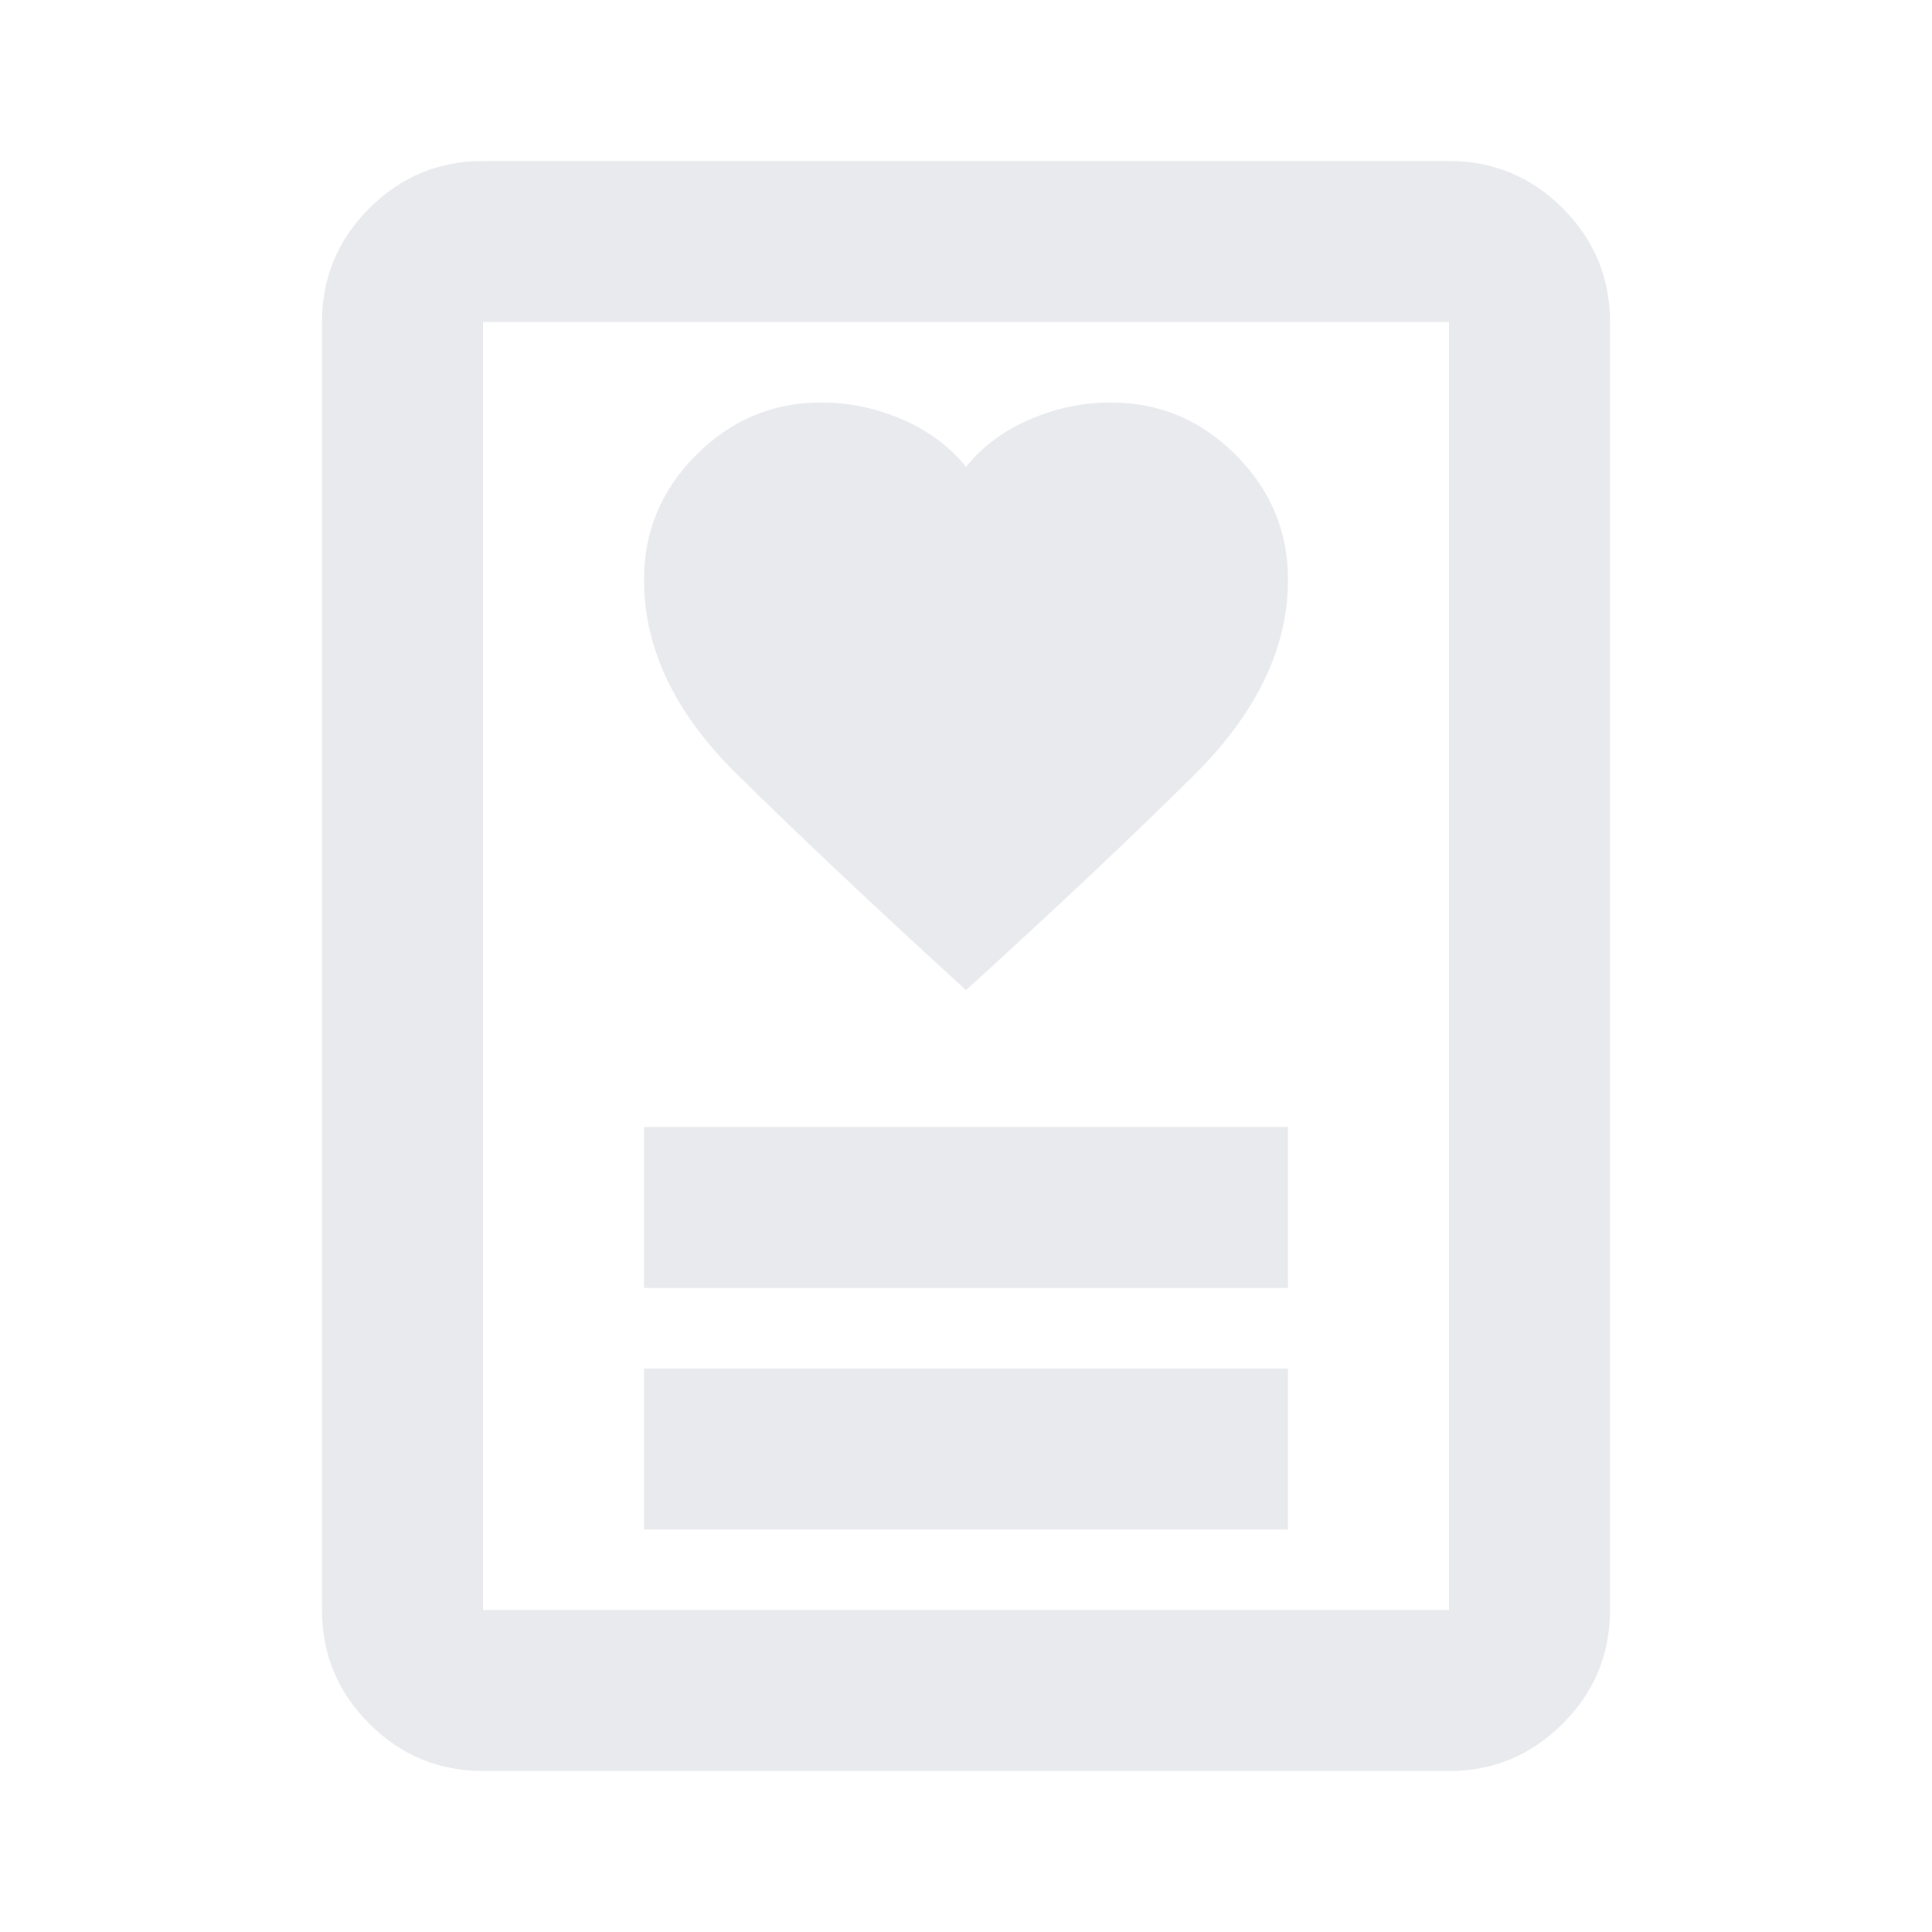
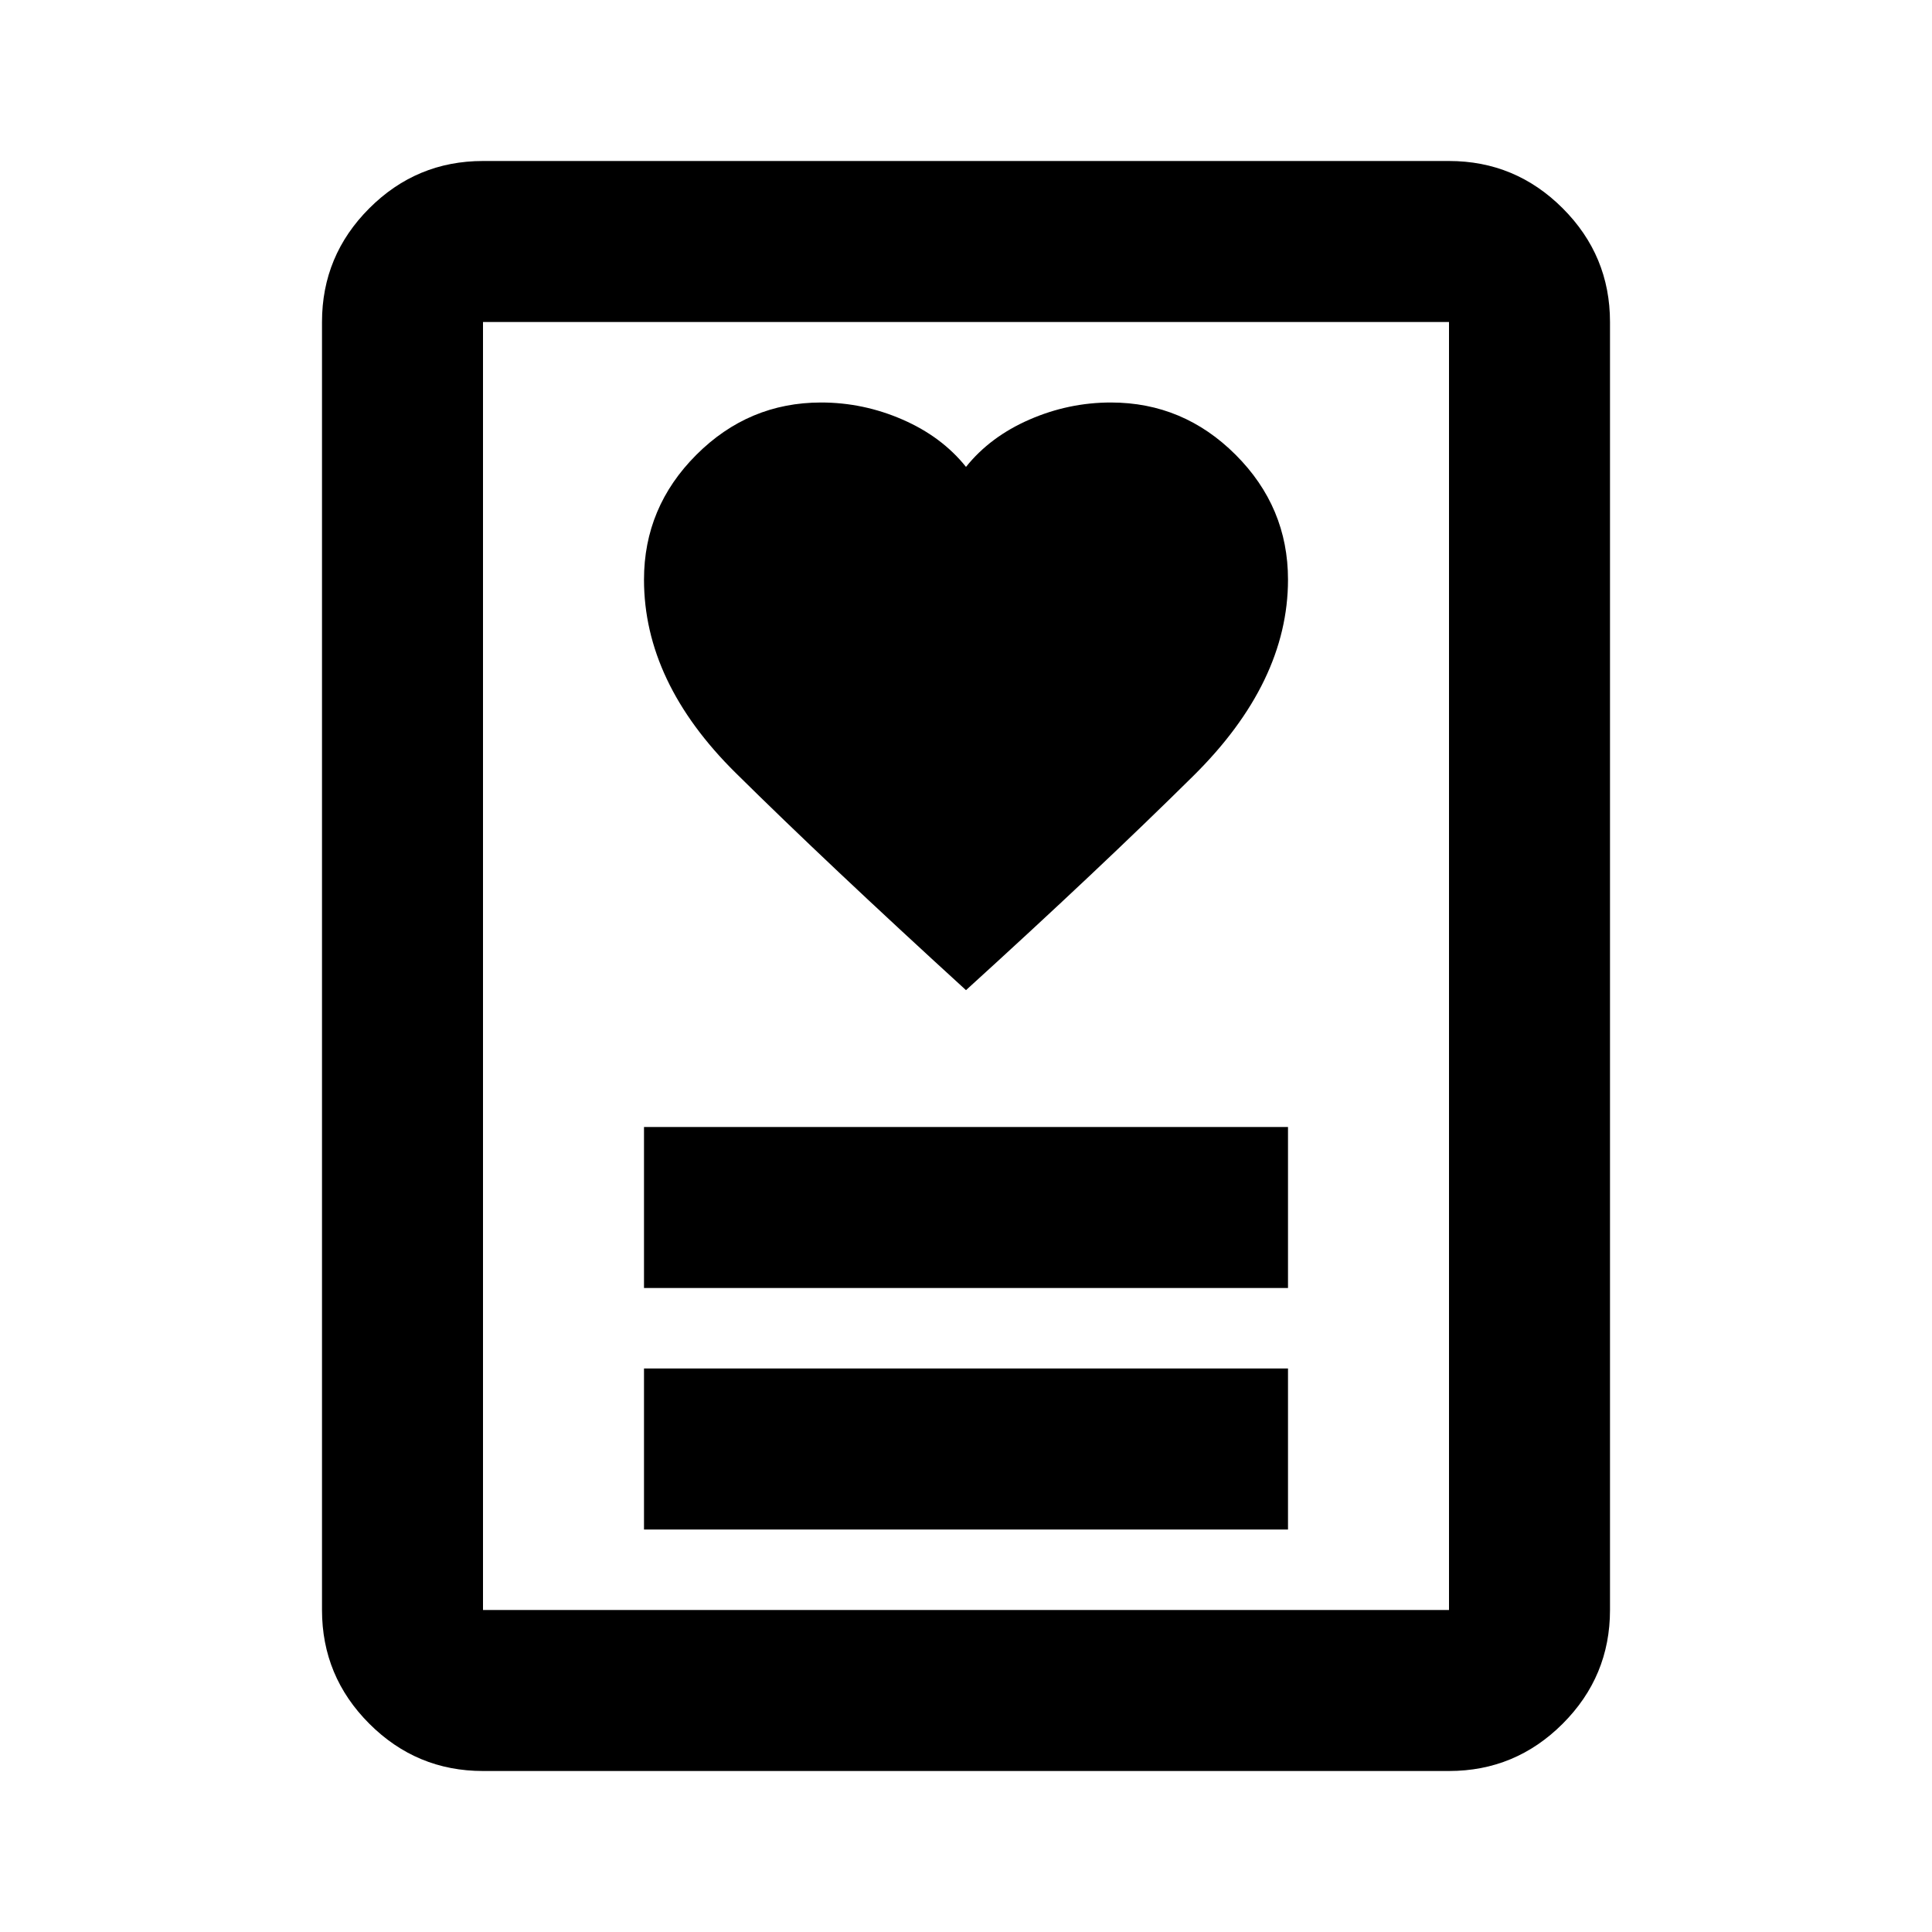
- <svg xmlns="http://www.w3.org/2000/svg" height="24px" viewBox="0 -960 960 960" width="24px" fill="#e8eaed">
+ <svg xmlns="http://www.w3.org/2000/svg" height="24px" viewBox="0 -960 960 960" width="24px" fill="#000000">
  <path d="M320-200h320v-80H320v80Zm0-120h320v-80H320v80Zm160-148q66-60 113-106.5t47-97.5q0-36-26-62t-62-26q-21 0-40.5 8.5T480-728q-12-15-31.5-23.5T408-760q-36 0-62 26t-26 62q0 51 45.5 96T480-468ZM720-80H240q-33 0-56.5-23.5T160-160v-640q0-33 23.5-56.5T240-880h480q33 0 56.5 23.5T800-800v640q0 33-23.5 56.5T720-80Zm-480-80h480v-640H240v640Zm0 0v-640 640Z" />
</svg>
